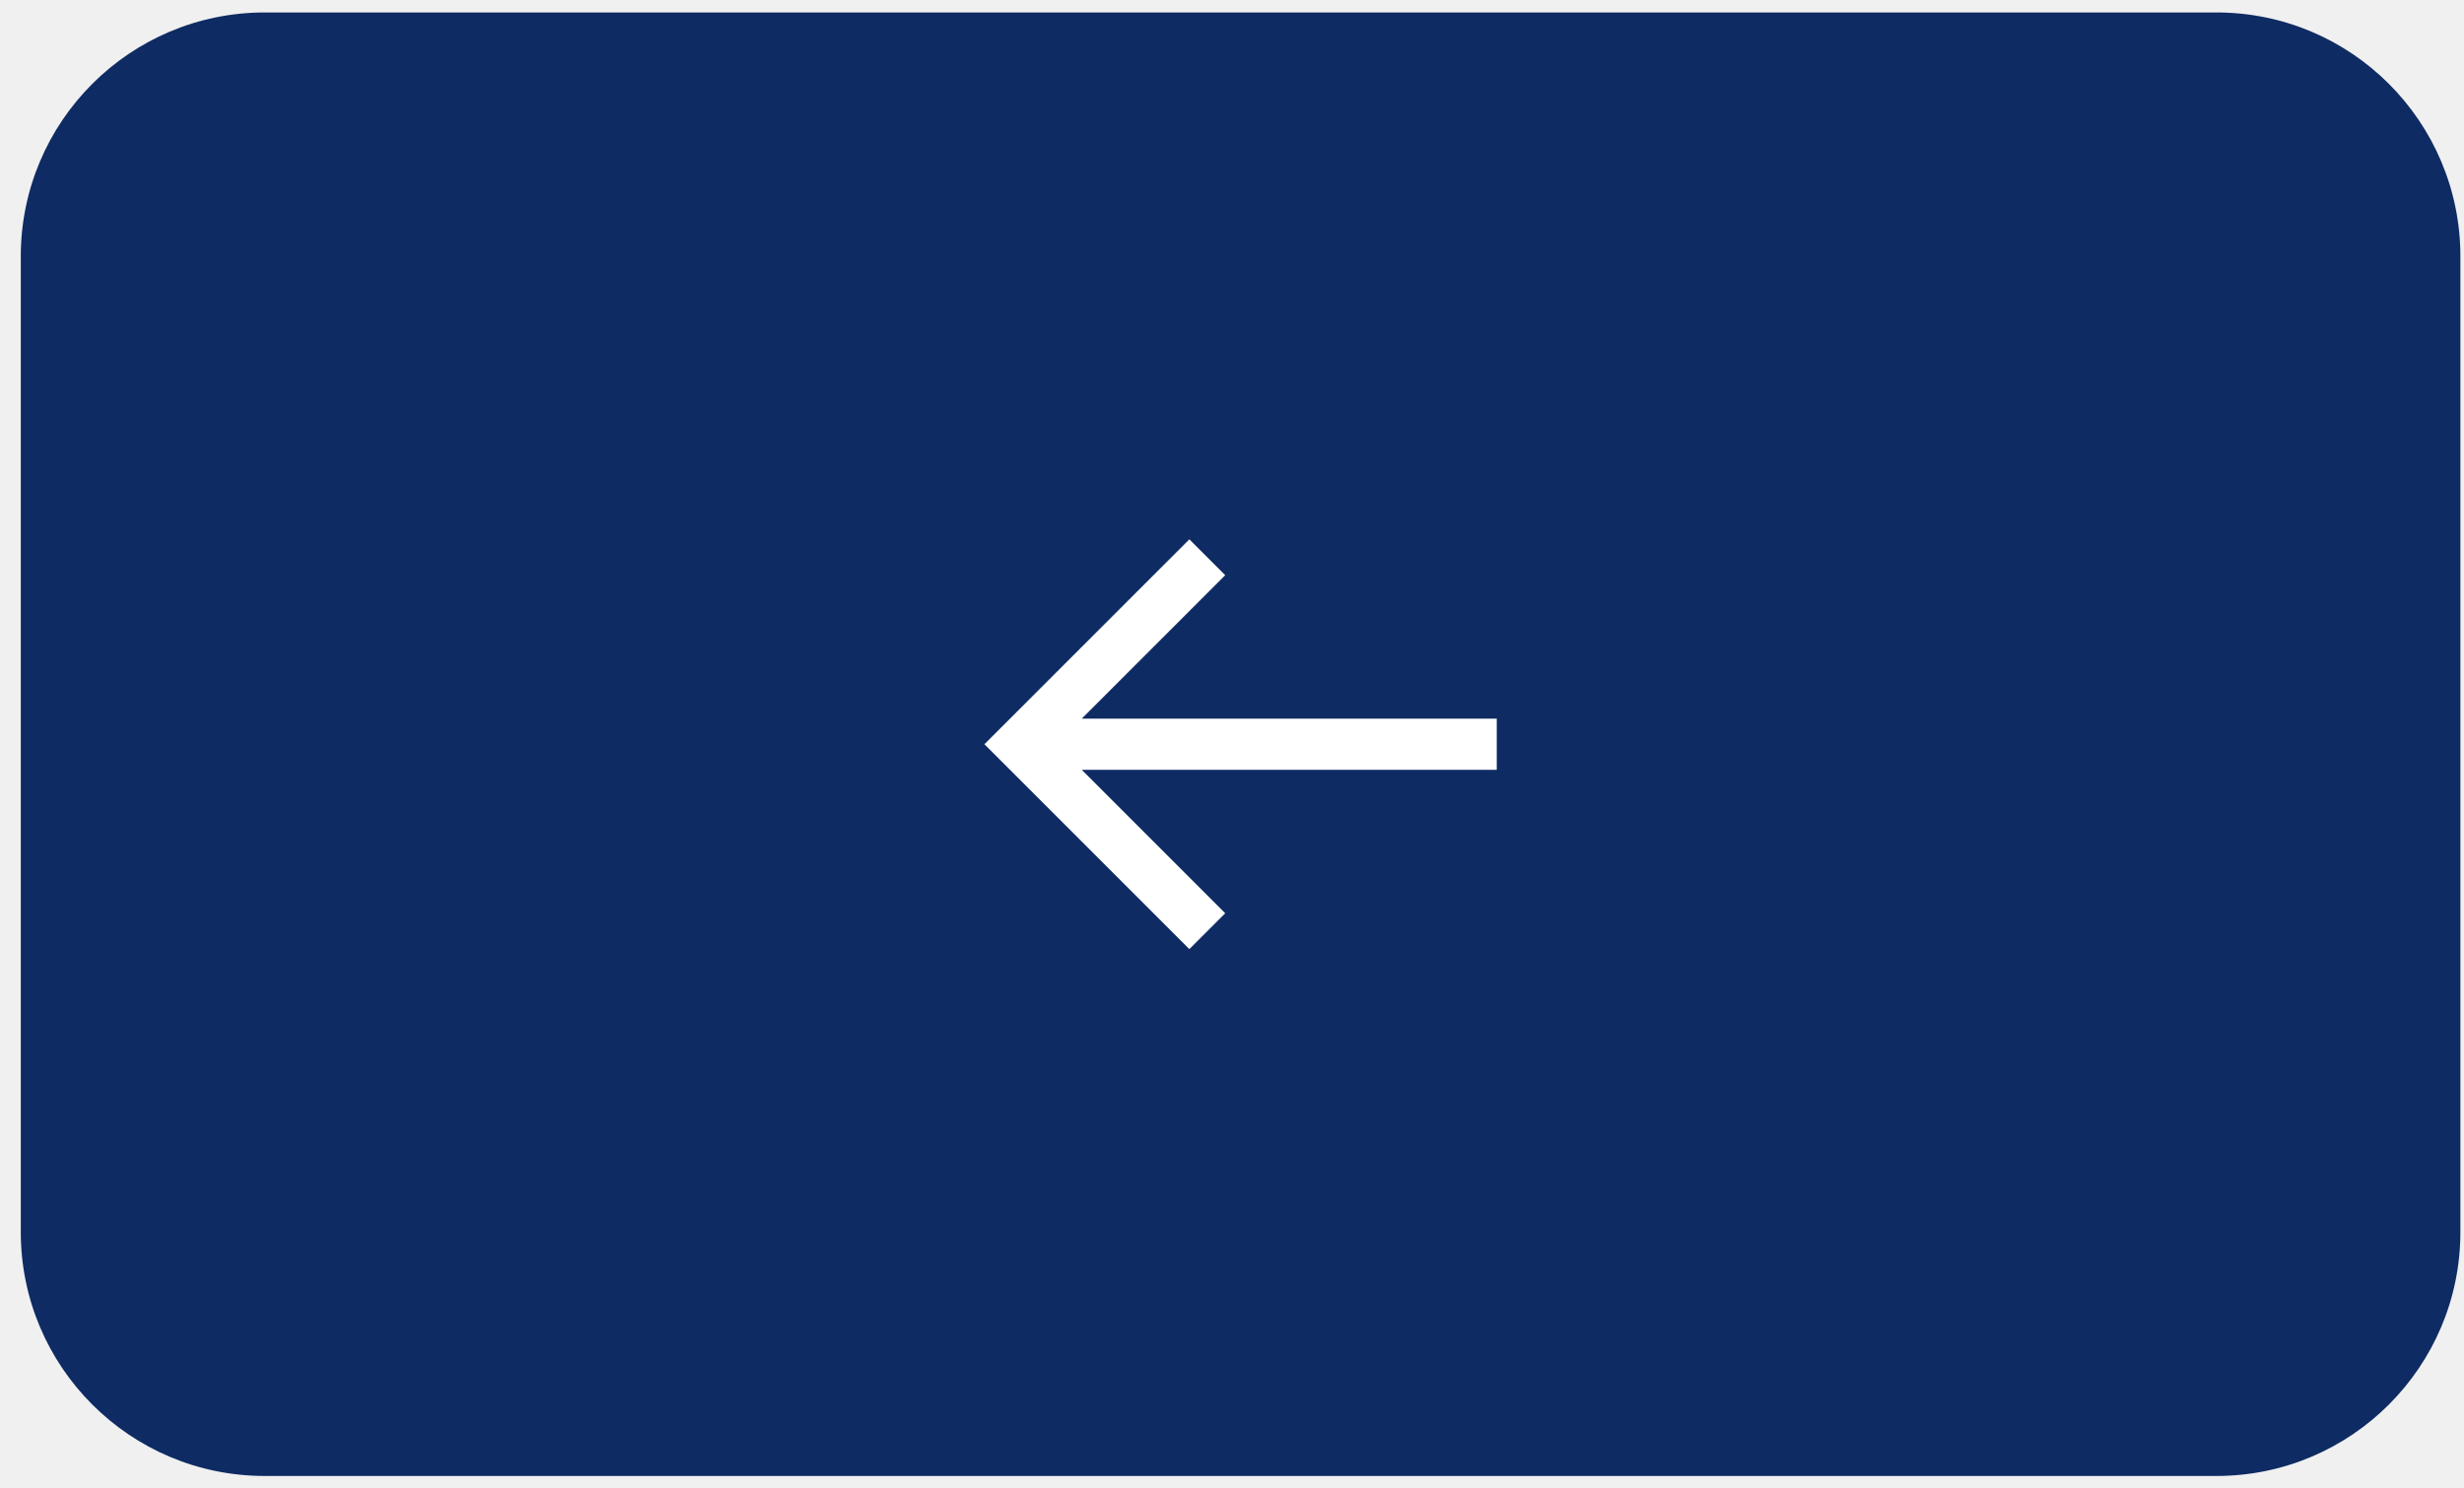
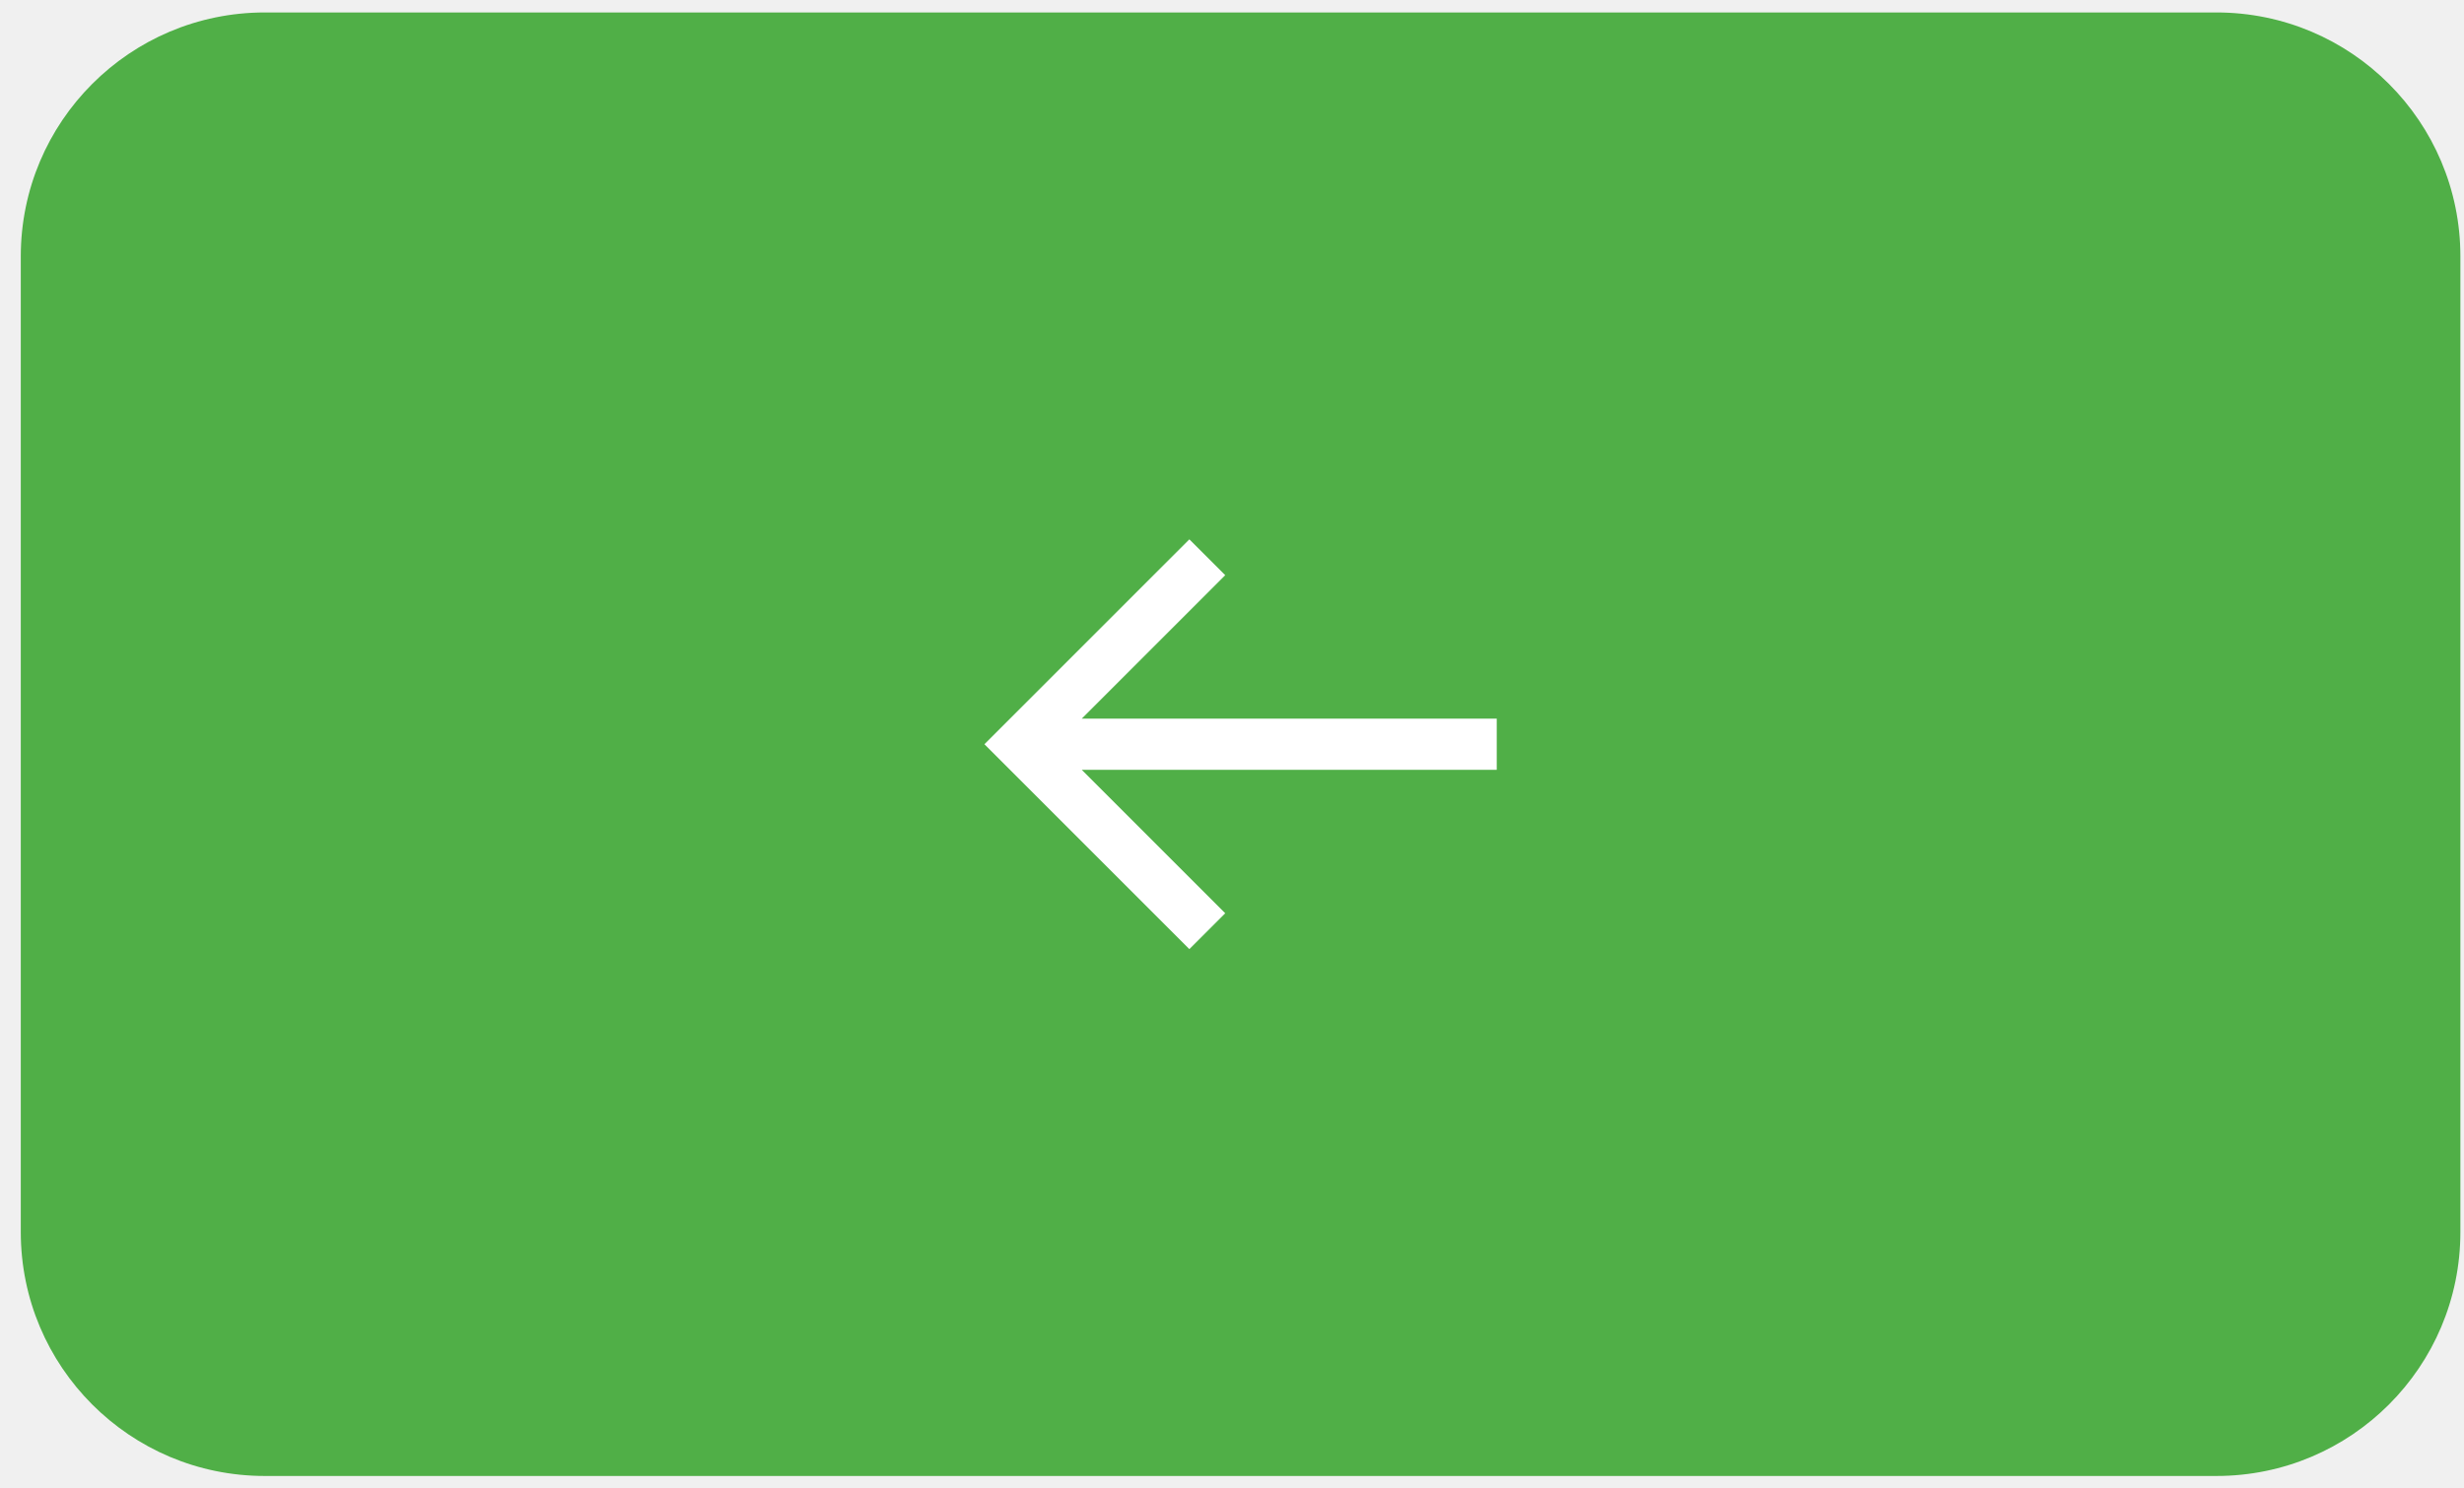
<svg xmlns="http://www.w3.org/2000/svg" width="101" height="61" viewBox="0 0 101 61" fill="none">
-   <rect width="100" height="60" rx="10" transform="matrix(-1 0 0 1 100.852 0.510742)" fill="#0E2B63" />
+   <rect width="100" height="60" rx="10" transform="matrix(-1 0 0 1 100.852 0.510742)" fill="#50AF47" />
  <g clip-path="url(#clip0_625_279)">
    <path d="M48.752 22.111L50.222 23.581L44.342 29.461H61.352V31.561H44.342L50.222 37.441L48.752 38.911L40.352 30.511L48.752 22.111Z" fill="white" />
  </g>
  <defs>
    <clipPath id="clip0_625_279">
      <rect width="21" height="21" fill="white" transform="matrix(-1 0 0 1 61.3516 20.0107)" />
    </clipPath>
  </defs>
</svg>
